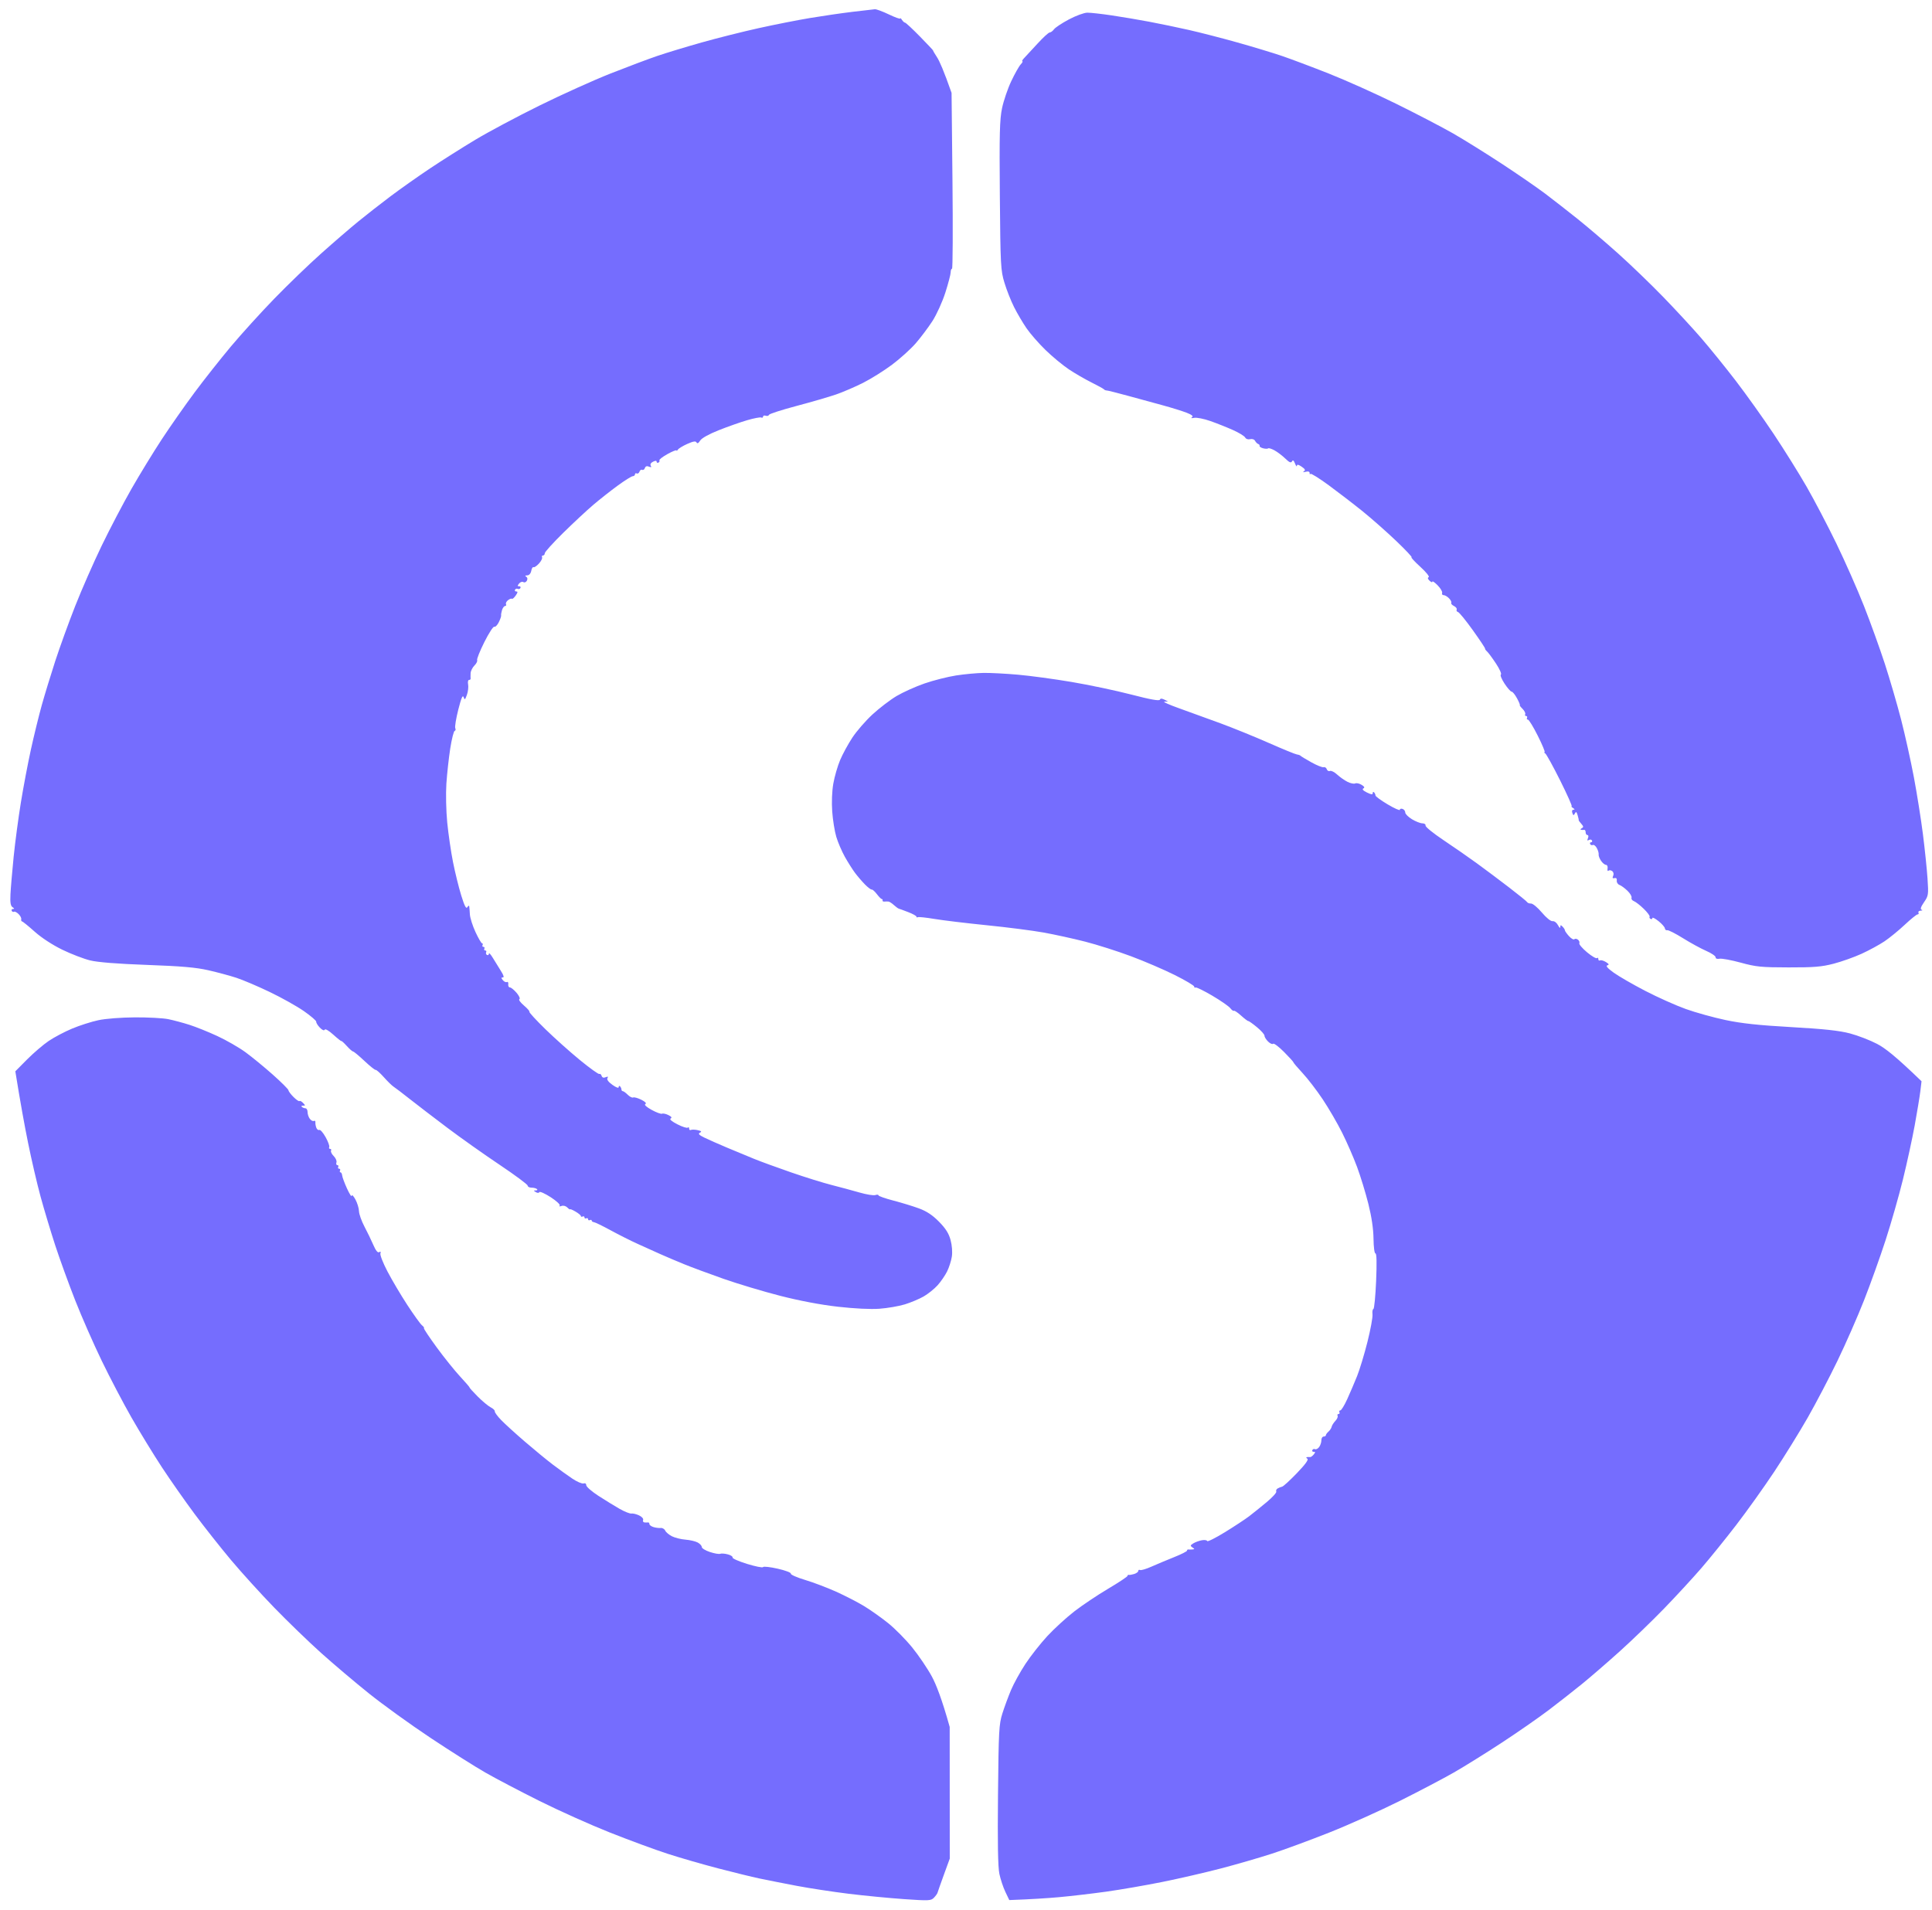
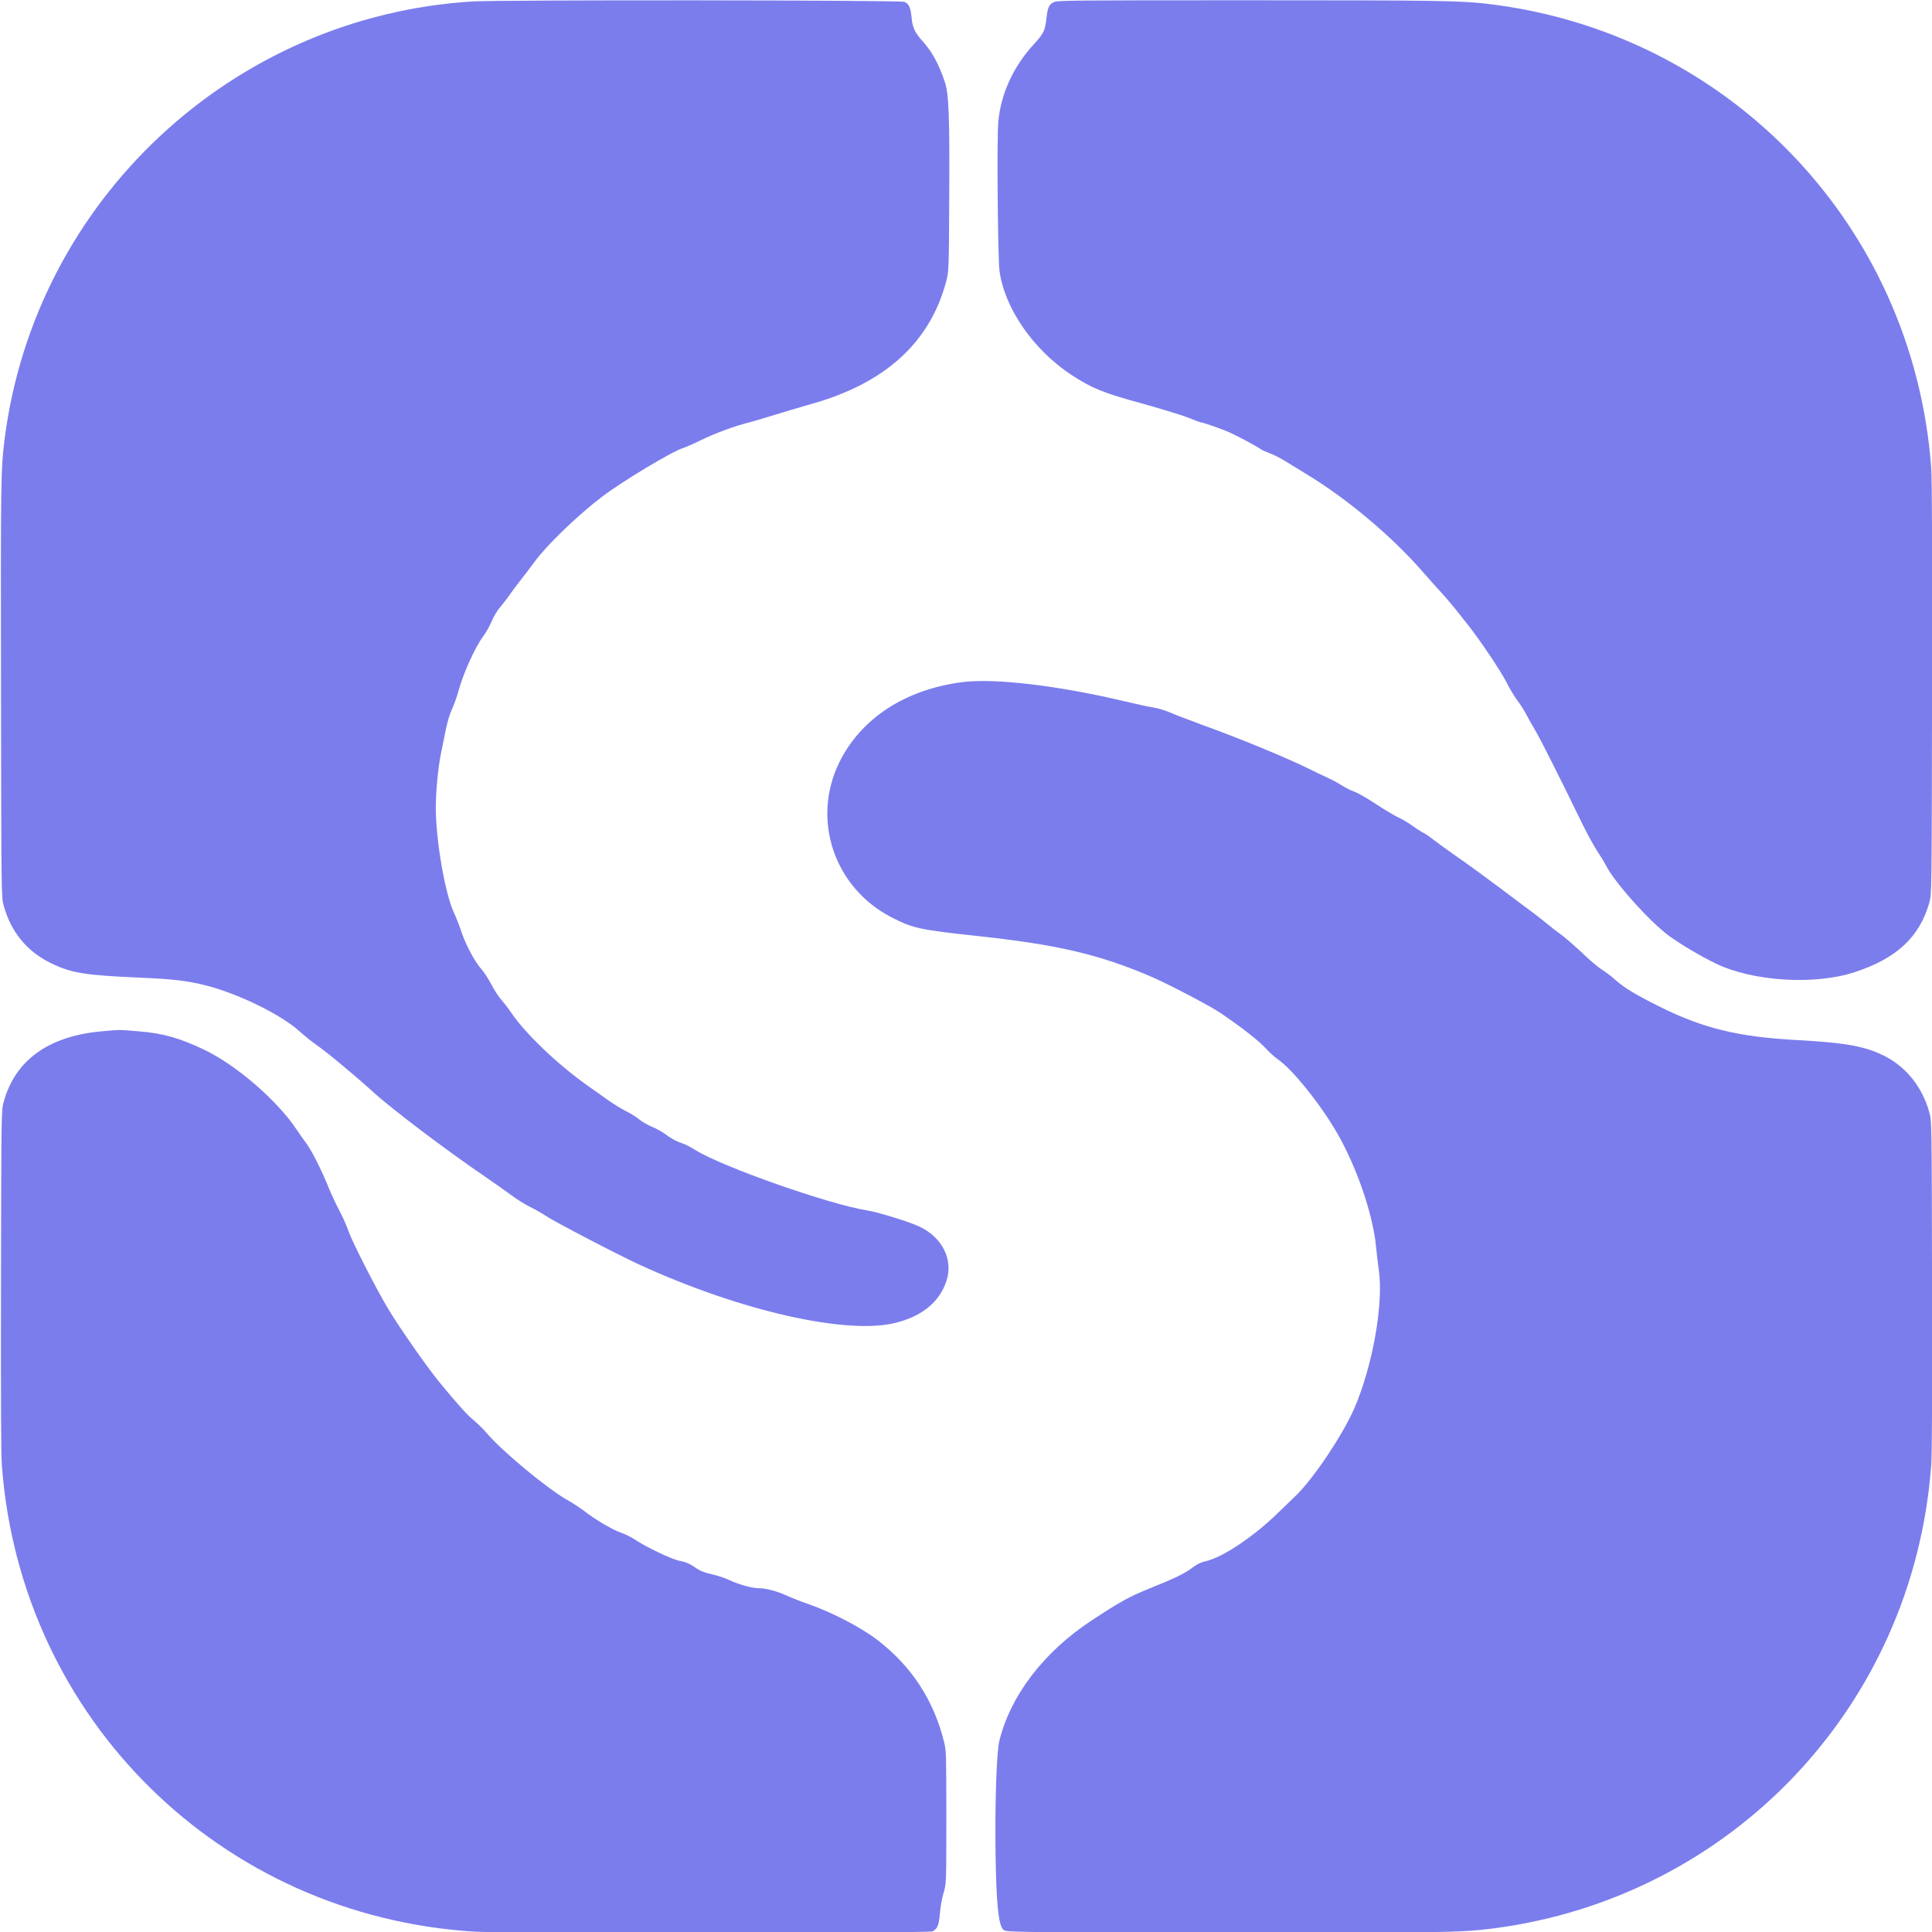
- <svg xmlns="http://www.w3.org/2000/svg" version="1.2" viewBox="0 0 1071 1059" width="1071" height="1059">
-   <style>
- 		.s0 { opacity: 1;fill: #756dfe } 
- 	</style>
-   <path id="Path 0" class="s0" d="m472.5 6.57c-6.05 0.73-16.63 2.27-23.5 3.42-6.88 1.15-19.7 3.68-28.5 5.63-8.8 1.95-22.98 5.51-31.5 7.92-8.52 2.4-19.55 5.75-24.5 7.43-4.95 1.68-16.65 6.08-26 9.77-9.35 3.69-27.13 11.71-39.5 17.82-12.38 6.11-28.35 14.63-35.5 18.93-7.15 4.3-18.4 11.41-25 15.81-6.6 4.4-16.5 11.39-22 15.52-5.5 4.14-13.6 10.47-18 14.07-4.4 3.59-13.63 11.55-20.5 17.69-6.88 6.13-18.57 17.42-26 25.08-7.43 7.66-18.2 19.54-23.95 26.39-5.74 6.85-14.79 18.3-20.11 25.45-5.32 7.15-13.51 18.85-18.21 26-4.69 7.15-12.26 19.52-16.82 27.5-4.56 7.98-11.99 22.15-16.51 31.5-4.52 9.35-11.14 24.43-14.71 33.5-3.57 9.07-8.55 22.8-11.06 30.5-2.5 7.7-5.87 18.73-7.48 24.5-1.61 5.77-4.31 16.8-6 24.5-1.69 7.7-4.21 20.98-5.59 29.5-1.38 8.52-3.18 22.02-3.99 30-0.8 7.98-1.6 17.33-1.77 20.79-0.23 4.75 0.07 6.52 1.2 7.24q1.49 0.94 0.25 0.95c-0.69 0.01-1.02 0.47-0.75 1.02 0.28 0.55 0.84 0.78 1.25 0.52 0.41-0.27 1.55 0.3 2.52 1.25 0.98 0.95 1.66 2.25 1.5 2.88-0.15 0.63 0.07 1.19 0.48 1.25 0.41 0.05 3.56 2.61 7 5.69 3.75 3.35 9.84 7.33 15.25 9.96 4.95 2.41 11.93 5.09 15.5 5.96 4.29 1.04 15.02 1.89 31.5 2.49 19.07 0.69 27.13 1.39 34 2.96 4.95 1.13 11.93 3 15.5 4.17 3.57 1.16 11.9 4.7 18.5 7.87 6.6 3.16 15.15 7.95 19 10.64 3.85 2.69 6.91 5.33 6.81 5.87-0.1 0.55 0.8 2.01 2 3.26 1.35 1.39 2.38 1.83 2.69 1.15 0.29-0.65 2.27 0.49 4.74 2.73 2.34 2.12 4.36 3.72 4.5 3.56 0.14-0.16 1.5 1.08 3.01 2.75 1.51 1.67 3.09 3.05 3.5 3.06 0.41 0.01 3.22 2.35 6.25 5.2 3.03 2.86 5.84 5.1 6.25 4.99 0.41-0.12 2.45 1.7 4.54 4.04 2.08 2.34 4.5 4.7 5.37 5.25 0.87 0.55 4.91 3.62 8.96 6.83 4.06 3.2 13.45 10.4 20.88 15.99 7.43 5.59 20.48 14.83 29 20.53 8.52 5.71 15.5 10.89 15.5 11.51 0.01 0.63 0.98 1.14 2.16 1.14 1.19 0 2.54 0.35 3 0.78 0.46 0.43 0.16 0.77-0.66 0.76-1.33-0.01-1.33 0.09 0 0.92 0.9 0.56 1.7 0.57 2 0.02 0.27-0.5 3.09 0.76 6.26 2.8 3.17 2.05 5.42 4.13 5 4.63-0.44 0.52-0.02 0.63 0.99 0.25 1.01-0.38 2.38-0.03 3.25 0.84 0.82 0.83 1.5 1.27 1.5 1 0-0.27 1.36 0.29 3.01 1.25 1.66 0.96 3.01 2.09 3 2.5 0 0.41 0.44 0.52 0.99 0.25 0.55-0.27 1-0.05 1 0.5 0 0.55 0.45 0.77 1 0.5 0.55-0.27 1-0.05 1 0.5 0 0.55 0.45 0.77 1 0.5 0.55-0.27 1-0.16 1 0.25 0 0.41 0.56 0.81 1.25 0.89 0.69 0.07 4.85 2.1 9.25 4.5 4.4 2.4 11.15 5.8 15 7.54 3.85 1.75 9.48 4.29 12.5 5.64 3.02 1.35 8.88 3.84 13 5.53 4.13 1.69 14.02 5.36 22 8.17 7.98 2.8 22.15 7.05 31.5 9.45 10.83 2.77 22.45 4.97 32 6.05 9.19 1.04 18.1 1.48 23 1.12 4.4-0.32 10.7-1.4 14-2.4 3.3-1 8.02-2.98 10.5-4.4 2.48-1.42 5.96-4.22 7.75-6.21 1.79-2 4.15-5.43 5.25-7.63 1.1-2.2 2.29-5.91 2.65-8.25 0.39-2.54 0.1-6.27-0.71-9.25-0.99-3.65-2.72-6.38-6.4-10.12-3.56-3.62-6.8-5.78-11.04-7.35-3.3-1.22-9.72-3.19-14.28-4.37-4.55-1.19-8.26-2.5-8.25-2.91 0.02-0.41-0.76-0.47-1.72-0.14-0.96 0.34-4.9-0.3-8.75-1.41-3.85-1.11-10.82-2.99-15.5-4.18-4.68-1.19-14.8-4.34-22.5-7.01-7.7-2.66-16.93-6.03-20.5-7.49-3.57-1.46-10.32-4.26-15-6.22-4.68-1.97-10.3-4.46-12.5-5.53-3.04-1.49-3.64-2.15-2.5-2.75 1.14-0.61 0.85-0.94-1.25-1.41-1.51-0.33-3.2-0.38-3.75-0.11-0.55 0.27-0.99-0.06-0.97-0.75 0.01-0.69-0.32-0.93-0.75-0.54-0.43 0.4-3.03-0.43-5.78-1.84-3.12-1.59-4.52-2.8-3.73-3.21 0.86-0.45 0.47-1.06-1.25-1.91-1.39-0.69-2.97-1.02-3.52-0.75-0.55 0.27-3.14-0.68-5.75-2.11-2.93-1.62-4.27-2.86-3.5-3.25 0.79-0.41-0.04-1.28-2.25-2.39-1.93-0.96-3.95-1.52-4.5-1.25-0.55 0.27-1.9-0.4-3-1.5-1.1-1.1-2.34-2-2.75-2-0.41 0-0.75-0.41-0.75-0.92 0-0.5-0.35-1.29-0.78-1.75-0.43-0.45-0.76-0.27-0.75 0.42 0.02 0.75-1.36 0.26-3.47-1.25-2.22-1.58-3.23-2.95-2.75-3.73 0.53-0.87 0.24-1.02-1-0.5q-1.74 0.72-2.25-0.77c-0.27-0.83-0.84-1.29-1.25-1.02-0.41 0.26-5.25-3.21-10.75-7.71-5.5-4.5-14.17-12.26-19.26-17.23-5.09-4.97-9.04-9.27-8.76-9.54 0.27-0.27-1.1-1.85-3.04-3.5-1.95-1.65-3.08-3.23-2.52-3.5 0.56-0.28-0.12-1.83-1.53-3.5-1.41-1.65-3.08-3.01-3.72-3.02-0.64-0.01-1.06-0.8-0.92-1.75 0.14-0.95-0.2-1.5-0.75-1.23-0.55 0.27-1.56-0.2-2.25-1.04-1-1.24-1-1.54 0-1.5 0.8 0.02 0.44-1.23-1-3.5-1.24-1.95-3.26-5.21-4.48-7.25-1.23-2.04-2.24-3.15-2.25-2.46-0.01 0.69-0.47 1.02-1.02 0.75-0.55-0.27-0.77-0.95-0.5-1.5 0.27-0.55 0.05-1-0.5-1-0.55 0-0.77-0.45-0.5-1 0.27-0.55 0.05-1-0.5-1-0.55 0-0.77-0.45-0.5-1 0.27-0.55 0.16-0.98-0.25-0.96-0.41 0.02-2.06-2.8-3.66-6.25-1.6-3.46-3-7.86-3.11-9.79-0.11-1.93-0.27-3.95-0.36-4.5-0.08-0.55-0.56-0.32-1.05 0.5-0.66 1.1-1.57-0.66-3.38-6.5-1.36-4.4-3.42-12.73-4.56-18.5-1.15-5.77-2.59-15.68-3.21-22-0.63-6.39-0.83-15.94-0.47-21.5 0.37-5.5 1.33-14.27 2.14-19.5 0.82-5.23 1.92-9.61 2.45-9.75 0.53-0.14 0.68-0.81 0.34-1.5-0.34-0.69 0.41-5.3 1.66-10.25 1.62-6.37 2.48-8.42 2.95-7 0.59 1.75 0.82 1.6 1.84-1.25 0.64-1.79 0.94-4.38 0.67-5.75-0.27-1.38-0.05-2.5 0.5-2.5 0.55 0 0.95-0.34 0.88-0.75-0.06-0.41-0.06-1.76 0-3 0.07-1.24 1.02-3.15 2.12-4.25 1.1-1.1 1.77-2.45 1.5-3-0.27-0.55 1.52-5.05 4-10 2.48-4.95 4.95-8.77 5.5-8.5 0.55 0.27 1.68-0.85 2.5-2.5 0.82-1.65 1.41-3.34 1.3-3.75-0.11-0.41 0.12-1.76 0.5-3 0.39-1.24 1.15-2.25 1.7-2.25 0.55 0 0.77-0.45 0.5-1-0.27-0.55 0.24-1.56 1.15-2.25 0.91-0.69 1.87-1.02 2.13-0.75 0.26 0.27 1.21-0.53 2.1-1.8 1.15-1.62 1.26-2.28 0.37-2.25-0.69 0.03-1.02-0.4-0.75-0.95 0.27-0.55 0.95-0.77 1.5-0.5 0.55 0.27 1.23 0.05 1.5-0.5 0.27-0.55-0.06-0.98-0.75-0.96-1 0.04-1-0.26 0-1.5 0.69-0.84 1.75-1.2 2.36-0.79 0.61 0.41 1.49 0.07 1.95-0.75 0.51-0.92 0.37-1.78-0.36-2.23q-1.2-0.74 0.55-0.75c1.06-0.01 1.95-1.01 2.25-2.52 0.27-1.38 0.84-2.29 1.25-2.03 0.41 0.26 1.76-0.64 3-2 1.24-1.36 2.02-2.92 1.75-3.47-0.27-0.55-0.05-1 0.5-1 0.55 0 1-0.56 0.99-1.25 0-0.69 4.61-5.79 10.25-11.33 5.64-5.55 13.19-12.57 16.76-15.6 3.57-3.04 9.65-7.82 13.5-10.63 3.85-2.81 7.56-5.13 8.25-5.15 0.69-0.02 1.25-0.49 1.25-1.04 0-0.55 0.45-0.77 1-0.5 0.55 0.27 1.23-0.18 1.5-1 0.27-0.82 0.95-1.27 1.5-1 0.55 0.27 1.23-0.18 1.5-1q0.51-1.49 2.25-0.77c1.24 0.52 1.53 0.37 1-0.5-0.46-0.75 0.03-1.62 1.25-2.23q2-1 2 0c0 0.55 0.45 0.77 1 0.5 0.55-0.27 0.79-0.84 0.53-1.25-0.25-0.41 1.77-1.99 4.5-3.5 2.73-1.51 4.98-2.41 4.99-2 0 0.41 0.34 0.22 0.75-0.43 0.4-0.65 2.75-2.08 5.23-3.19 3.3-1.47 4.67-1.69 5.12-0.82q0.62 1.19 2-1.02c0.85-1.36 4.86-3.59 10.38-5.78 4.95-1.97 12.04-4.46 15.75-5.54 3.71-1.08 7.2-1.75 7.75-1.47 0.55 0.28 1 0.05 1-0.5 0-0.55 0.68-0.78 1.5-0.5 0.82 0.28 1.61 0.06 1.75-0.47 0.14-0.53 7-2.75 15.25-4.94 8.25-2.18 18.15-5.06 22-6.39 3.85-1.33 10.6-4.24 15-6.46 4.4-2.23 11.6-6.74 16-10.03 4.4-3.29 10.3-8.62 13.11-11.84 2.8-3.23 6.99-8.8 9.29-12.37 2.32-3.59 5.51-10.64 7.15-15.75 1.62-5.09 2.95-10.15 2.95-11.25 0-1.1 0.34-2 0.75-2 0.41 0 0.52-21.94 0.25-48.75l-0.5-48.75c-4.35-12.4-6.71-17.69-8.06-19.75-1.34-2.06-2.33-3.76-2.19-3.77 0.14-0.02-3.12-3.48-7.25-7.7-4.12-4.21-7.85-7.69-8.29-7.72-0.43-0.03-1.21-0.74-1.73-1.56-0.52-0.83-0.96-1.16-0.96-0.75-0.01 0.41-2.83-0.6-6.27-2.25-3.44-1.65-6.93-2.94-7.75-2.88-0.82 0.07-6.45 0.72-12.5 1.45zm120.02 4.21c-3.85 2.05-7.56 4.51-8.25 5.47-0.7 0.96-1.76 1.75-2.37 1.75-0.6 0-3.64 2.78-6.75 6.18-3.11 3.4-6.44 7-7.4 8-0.96 1-1.41 1.81-1 1.79 0.41-0.02-0.01 0.77-0.93 1.75-0.92 0.98-3.28 5.15-5.23 9.28-1.95 4.12-4.25 10.87-5.11 15-1.31 6.27-1.51 14.23-1.22 48.5 0.33 38.8 0.47 41.39 2.55 48.25 1.2 3.99 3.6 10.06 5.33 13.5 1.72 3.44 4.83 8.72 6.91 11.75 2.07 3.03 6.85 8.49 10.61 12.14 3.76 3.65 9.54 8.43 12.84 10.63 3.3 2.2 8.92 5.46 12.5 7.25 3.58 1.78 6.73 3.52 7 3.86 0.27 0.34 0.95 0.62 1.5 0.62 0.55 0 5.73 1.3 11.5 2.88 5.77 1.57 14.55 3.97 19.5 5.32 4.95 1.35 10.93 3.21 13.28 4.13 2.96 1.15 3.88 1.93 3 2.51-0.79 0.51-0.32 0.64 1.22 0.33 1.38-0.27 5.42 0.53 9 1.79 3.58 1.26 9.2 3.5 12.5 4.98 3.3 1.47 6.34 3.33 6.75 4.12 0.43 0.83 1.59 1.23 2.75 0.94 1.15-0.29 2.32 0.11 2.75 0.93 0.41 0.78 1.2 1.57 1.75 1.75 0.55 0.18 0.89 0.66 0.75 1.07-0.14 0.41 0.76 1 2 1.32 1.24 0.31 2.48 0.32 2.75 0.03 0.27-0.3 1.85 0.2 3.5 1.09 1.65 0.9 4.35 2.95 6 4.55 2.24 2.18 3.18 2.58 3.7 1.59 0.5-0.95 0.99-0.61 1.69 1.17 0.54 1.37 1.01 1.94 1.05 1.25 0.04-0.88 0.82-0.73 2.62 0.5 1.94 1.32 2.24 1.95 1.25 2.59-0.81 0.52-0.46 0.61 0.94 0.25 1.45-0.38 2.24-0.15 2.22 0.66-0.01 0.69 0.21 0.91 0.5 0.5 0.29-0.41 4.92 2.48 10.28 6.42 5.36 3.94 13.8 10.44 18.75 14.43 4.95 4 13.27 11.36 18.5 16.35 5.23 5 9.05 9.06 8.5 9.04-0.55-0.03 1.61 2.32 4.8 5.23 3.19 2.9 5.3 5.51 4.7 5.78-0.73 0.33-0.55 1.02 0.49 2 0.88 0.82 1.57 1.05 1.53 0.5-0.03-0.55 1.27 0.35 2.9 2 1.63 1.65 2.76 3.56 2.52 4.25-0.24 0.69 0.12 1.24 0.81 1.22 0.69-0.02 2.04 0.77 3 1.75 0.97 0.98 1.53 2.12 1.25 2.53-0.27 0.41 0.4 1.2 1.5 1.75 1.1 0.55 1.77 1.45 1.5 2-0.27 0.55 0.06 1.15 0.75 1.34 0.69 0.19 4.4 4.75 8.25 10.13 3.85 5.39 6.89 9.96 6.75 10.16-0.14 0.2 0.37 0.93 1.13 1.62 0.75 0.69 2.99 3.73 4.98 6.75 1.98 3.02 3.17 5.73 2.65 6-0.52 0.27 0.39 2.52 2.01 5 1.63 2.48 3.41 4.5 3.96 4.5 0.55 0 1.91 1.69 3.01 3.75 1.11 2.06 1.78 3.75 1.51 3.75-0.27 0 0.4 0.9 1.5 2 1.1 1.1 1.77 2.45 1.5 3-0.27 0.55-0.05 1 0.5 1 0.55 0 0.77 0.45 0.5 1-0.27 0.55-0.05 1 0.5 1 0.55 0 3.02 4.05 5.5 9 2.48 4.95 4.16 9.01 3.75 9.02-0.41 0-0.24 0.34 0.38 0.75 0.62 0.4 4.33 7.14 8.25 14.98 3.91 7.84 6.78 14.26 6.37 14.27-0.41 0-0.08 0.45 0.75 0.98q1.5 0.97 0.25 0.98c-0.76 0.01-1 0.7-0.62 1.77 0.53 1.49 0.74 1.53 1.4 0.25 0.61-1.17 0.94-0.96 1.52 1 0.41 1.37 0.68 2.61 0.6 2.75-0.08 0.14 0.56 1.04 1.43 2 1.28 1.42 1.33 1.89 0.25 2.48-0.73 0.41-0.88 0.8-0.33 0.87 0.55 0.08 1.34 0.08 1.75 0.02 0.41-0.07 0.75 0.56 0.75 1.38 0 0.82 0.45 1.5 1 1.5 0.56 0 0.68 0.76 0.27 1.75-0.52 1.24-0.37 1.53 0.5 1 0.68-0.41 1.46-0.3 1.73 0.25 0.27 0.55 0.05 1-0.5 1-0.55 0-0.77 0.45-0.5 1 0.27 0.55 0.95 0.77 1.5 0.5 0.55-0.27 1.54 0.51 2.21 1.75 0.67 1.24 1.12 2.81 1 3.5-0.12 0.69 0.47 2.26 1.31 3.5 0.83 1.24 2.07 2.26 2.75 2.27 0.68 0.01 1.07 0.91 0.88 2-0.18 1.09 0.04 1.65 0.5 1.24 0.47-0.41 1.41-0.3 2.1 0.25 0.73 0.58 0.94 1.66 0.5 2.61-0.54 1.16-0.32 1.51 0.75 1.25 0.96-0.24 1.41 0.26 1.25 1.38-0.14 0.96 0.54 2.04 1.5 2.4 0.96 0.35 2.96 1.81 4.44 3.25 1.48 1.43 2.49 3.16 2.25 3.85-0.24 0.69 0.35 1.54 1.31 1.89 0.96 0.36 3.42 2.27 5.46 4.25 2.04 1.99 3.51 3.95 3.25 4.36-0.25 0.41-0.01 0.98 0.54 1.25 0.55 0.27 1 0.05 1-0.5 0-0.55 1.54 0.24 3.43 1.75 1.88 1.51 3.46 3.31 3.5 4 0.04 0.69 0.63 1.14 1.32 1.01 0.69-0.13 4.63 1.88 8.75 4.45 4.13 2.58 9.88 5.72 12.79 6.99 2.9 1.26 5.27 2.86 5.25 3.55-0.03 0.76 0.84 1.08 2.21 0.82 1.24-0.23 6.52 0.75 11.75 2.18 8.47 2.32 11.34 2.61 26.5 2.63 14.07 0.03 18.38-0.33 25-2.06 4.4-1.14 11.38-3.63 15.5-5.51 4.13-1.89 9.81-4.98 12.63-6.87 2.82-1.89 7.88-6.03 11.25-9.19 3.37-3.16 6.57-5.75 7.12-5.75 0.55 0 0.78-0.45 0.5-1-0.28-0.55 0.29-1.04 1.25-1.08 0.96-0.04 1.19-0.27 0.5-0.5-0.87-0.29-0.47-1.55 1.32-4.17 2.47-3.59 2.55-4.16 1.94-13.25-0.35-5.23-1.5-16.25-2.54-24.5-1.05-8.25-3.3-22.43-5-31.5-1.71-9.07-4.9-23.48-7.09-32-2.2-8.52-6.27-22.48-9.04-31-2.78-8.52-7.97-22.93-11.55-32-3.57-9.07-10.43-24.6-15.23-34.5-4.8-9.9-12.22-24.07-16.48-31.5-4.26-7.43-12.54-20.7-18.41-29.5-5.87-8.8-15.34-22.07-21.05-29.5-5.71-7.43-14.26-17.99-19-23.48-4.74-5.49-14.24-15.78-21.12-22.87-6.87-7.09-18.12-17.93-25-24.09-6.87-6.16-17-14.8-22.5-19.2-5.5-4.4-13.6-10.72-18-14.04-4.4-3.32-15.2-10.77-24-16.54-8.8-5.77-20.95-13.34-27-16.81-6.05-3.46-20.23-10.85-31.5-16.41-11.27-5.56-28.15-13.13-37.5-16.82-9.35-3.69-21.05-8.09-26-9.77-4.95-1.68-15.98-5.02-24.5-7.41-8.52-2.4-20.67-5.53-27-6.96-6.33-1.43-16.23-3.49-22-4.57-5.77-1.09-15.11-2.67-20.75-3.5-5.64-0.84-11.71-1.52-13.5-1.5-1.79 0.01-6.39 1.7-10.23 3.75zm-62.52 363.73c-4.67 0.73-12.55 2.73-17.5 4.44-4.95 1.71-11.92 4.86-15.5 6.98-3.57 2.13-9.59 6.73-13.37 10.22-3.78 3.49-8.8 9.27-11.15 12.85-2.35 3.57-5.41 9.2-6.79 12.5-1.39 3.3-3.08 9.15-3.75 13-0.73 4.21-0.97 10.38-0.6 15.5 0.33 4.67 1.35 10.97 2.26 14 0.9 3.02 3.03 7.97 4.71 11 1.69 3.02 4.23 7.04 5.63 8.92 1.41 1.89 3.91 4.8 5.56 6.48 1.65 1.67 3.34 2.94 3.75 2.82 0.41-0.12 1.69 1.02 2.84 2.53 1.15 1.51 2.39 2.75 2.75 2.75 0.36 0 0.55 0.34 0.41 0.75-0.14 0.41 0.31 0.7 1 0.63 0.69-0.06 1.7-0.07 2.25-0.02 0.55 0.06 1.9 0.92 3 1.93 1.1 1 2.34 1.91 2.75 2.02 0.41 0.1 2.79 0.98 5.28 1.94 2.5 0.96 4.52 2.09 4.5 2.5-0.01 0.41 0.31 0.55 0.72 0.29 0.41-0.25 4.58 0.19 9.25 0.97 4.67 0.78 17.73 2.35 29 3.49 11.27 1.13 25.45 2.95 31.5 4.04 6.05 1.09 16.4 3.36 23 5.04 6.6 1.69 18.08 5.34 25.5 8.12 7.42 2.77 18.34 7.46 24.25 10.42 5.91 2.96 10.75 5.83 10.75 6.38 0 0.55 0.34 0.78 0.75 0.52 0.41-0.26 4.58 1.77 9.25 4.52 4.67 2.75 9.17 5.87 10 6.94 0.83 1.06 1.73 1.72 2 1.45 0.27-0.27 2.08 0.94 4 2.68 1.92 1.74 3.73 3.1 4 3.02 0.27-0.07 2.41 1.44 4.75 3.37 2.34 1.92 4.24 4.06 4.22 4.75-0.02 0.69 0.88 2.15 2 3.25 1.12 1.1 2.38 1.65 2.79 1.22 0.41-0.42 3.11 1.6 6 4.5 2.9 2.91 5.25 5.5 5.24 5.78-0.01 0.27 2.28 2.97 5.1 6 2.82 3.02 7.83 9.55 11.13 14.5 3.31 4.95 8.15 13.27 10.76 18.5 2.62 5.22 6.35 13.77 8.29 19 1.94 5.22 4.76 14.45 6.27 20.5 1.79 7.15 2.79 13.88 2.85 19.25 0.06 4.76 0.52 8.24 1.1 8.24 0.65 0 0.77 5.32 0.35 15.26-0.36 8.39-1.04 15.37-1.5 15.51-0.47 0.15-0.69 1.5-0.51 3 0.19 1.51-1.07 8.36-2.79 15.24-1.73 6.87-4.32 15.42-5.76 19-1.44 3.58-3.89 9.31-5.45 12.75-1.56 3.44-3.29 6.25-3.84 6.25-0.55 0-0.77 0.45-0.5 1 0.27 0.55 0.05 1-0.5 1-0.55 0-0.77 0.45-0.5 1 0.27 0.55-0.29 1.82-1.25 2.83-0.96 1.01-1.89 2.47-2.05 3.25-0.17 0.78-0.96 1.98-1.75 2.67-0.8 0.69-1.45 1.59-1.45 2 0 0.41-0.56 0.75-1.25 0.75-0.69 0-1.25 0.94-1.25 2.08 0 1.15-0.56 2.84-1.25 3.75-0.69 0.92-1.7 1.44-2.25 1.17-0.55-0.28-1.23-0.05-1.5 0.5-0.27 0.55 0.06 0.98 0.75 0.96 1-0.04 1 0.26 0 1.5-0.69 0.84-1.59 1.49-2 1.42-0.41-0.06-1.2-0.06-1.75 0.02-0.55 0.07-0.45 0.46 0.22 0.87 0.82 0.49-1.04 3.07-5.75 7.98-3.83 3.99-7.53 7.38-8.22 7.53-0.69 0.15-1.81 0.6-2.5 1-0.69 0.4-1.02 1.17-0.75 1.72 0.27 0.55-2.09 3.16-5.25 5.8-3.16 2.64-7.55 6.17-9.75 7.86-2.2 1.68-8.27 5.68-13.5 8.89-5.23 3.21-9.62 5.41-9.78 4.89-0.15-0.52-1.5-0.72-3-0.44-1.49 0.27-3.62 1.05-4.72 1.73-1.72 1.06-1.79 1.37-0.5 2.24 1.33 0.89 1.33 1.01 0 1.13-0.83 0.08-1.84 0.08-2.25 0.02-0.41-0.07-0.74 0.22-0.72 0.63 0.01 0.41-3.25 2.06-7.25 3.65-4.01 1.6-9.64 3.96-12.53 5.25-2.89 1.29-5.7 2.12-6.25 1.85-0.55-0.28-1-0.05-1 0.5 0 0.55-1.01 1.31-2.25 1.7-1.24 0.38-2.59 0.61-3 0.5-0.41-0.11-0.74 0.14-0.72 0.55 0.02 0.41-4.82 3.63-10.75 7.14-5.93 3.52-14.38 9.18-18.78 12.59-4.4 3.41-11.09 9.54-14.87 13.61-3.78 4.08-9.24 11.01-12.14 15.41-2.9 4.4-6.5 10.92-8.01 14.5-1.51 3.58-3.67 9.42-4.8 13-1.9 5.99-2.09 9.53-2.44 45-0.27 26.8-0.04 40.17 0.77 44 0.64 3.03 2.14 7.53 3.33 10l2.16 4.5c12.4-0.45 21.17-1.04 27.5-1.6 6.33-0.57 18.02-1.93 26-3.03 7.98-1.11 22.15-3.56 31.5-5.45 9.35-1.89 23.98-5.27 32.5-7.5 8.52-2.24 21.13-5.89 28-8.12 6.88-2.22 21.27-7.53 32-11.79 10.73-4.26 28.27-12.14 39-17.5 10.73-5.37 24.23-12.46 30-15.77 5.77-3.31 17.7-10.74 26.5-16.5 8.8-5.77 20.5-13.9 26-18.07 5.5-4.18 13.83-10.7 18.5-14.5 4.67-3.8 14.13-11.98 21-18.17 6.88-6.2 17.9-16.84 24.5-23.66 6.6-6.81 15.88-16.88 20.62-22.36 4.74-5.49 13.46-16.28 19.38-23.98 5.92-7.7 15.39-20.98 21.05-29.5 5.65-8.53 14.01-22.03 18.56-30 4.55-7.98 11.97-22.15 16.49-31.5 4.52-9.35 11.14-24.42 14.71-33.5 3.57-9.08 8.97-24.15 12-33.5 3.03-9.35 7.34-24.42 9.57-33.5 2.23-9.08 5.17-22.58 6.53-30 1.35-7.42 2.76-15.98 3.13-19l0.66-5.5c-14.59-14.07-20.16-18.36-24.7-20.74-3.85-2.02-10.6-4.62-15-5.78-5.94-1.56-14.31-2.47-32.5-3.5-18.16-1.03-27.61-2.04-36.5-3.93-6.6-1.39-16.5-4.14-22-6.11-5.5-1.97-15.62-6.5-22.5-10.07-6.87-3.57-14.75-8.12-17.5-10.11-3.31-2.39-4.49-3.75-3.5-4.02 1.15-0.32 0.98-0.74-0.75-1.83-1.24-0.77-2.7-1.19-3.25-0.91-0.55 0.27-0.99-0.06-0.97-0.75 0.01-0.69-0.32-0.92-0.75-0.52-0.43 0.39-2.92-1.07-5.53-3.25-2.61-2.19-4.52-4.43-4.25-4.98 0.27-0.55-0.06-1.45-0.75-1.99-0.69-0.55-1.59-0.66-2.01-0.25-0.42 0.41-1.77-0.37-3-1.74-1.23-1.36-2.24-2.8-2.24-3.2 0-0.39-0.57-1.31-1.27-2.02-1.03-1.06-1.26-1.03-1.26 0.2 0 0.83-0.58 0.37-1.29-1-0.74-1.42-2.03-2.39-2.99-2.25-0.99 0.15-3.45-1.83-5.94-4.78-2.34-2.77-5.04-5.02-6-5-0.96 0.02-1.91-0.31-2.11-0.72-0.19-0.41-4.76-4.13-10.14-8.25-5.38-4.13-13.43-10.16-17.89-13.4-4.46-3.25-12.72-8.98-18.36-12.75-5.64-3.77-10.14-7.41-10-8.1 0.14-0.69-0.65-1.25-1.75-1.25-1.1 0-3.69-1.01-5.75-2.25-2.06-1.24-3.75-2.93-3.75-3.75 0-0.83-0.67-1.73-1.5-2-0.83-0.28-1.5-0.05-1.5 0.5 0 0.55-3.04-0.8-6.75-3.01-3.71-2.2-6.75-4.42-6.75-4.92 0-0.5-0.35-1.28-0.78-1.74-0.43-0.45-0.76-0.27-0.75 0.42 0.02 0.93-0.81 0.84-3.22-0.35-2.12-1.04-2.81-1.82-1.99-2.25 0.9-0.46 0.6-1.05-1-2.02-1.24-0.76-2.82-1.09-3.51-0.75-0.69 0.34-2.6-0.06-4.25-0.88-1.65-0.83-4.24-2.64-5.75-4.04-1.51-1.4-3.31-2.3-4-2-0.69 0.3-1.48-0.14-1.75-0.96-0.27-0.83-1.06-1.33-1.75-1.12-0.69 0.21-3.73-1-6.75-2.69-3.02-1.68-5.73-3.31-6-3.62-0.27-0.32-1.17-0.64-2-0.74-0.83-0.09-7.8-2.94-15.5-6.34-7.7-3.4-19.85-8.34-27-10.98-7.15-2.64-17.5-6.39-23-8.35-5.5-1.95-9.1-3.59-8-3.63l2-0.09c-3.47-1.88-4.13-1.86-4.5-1.01-0.35 0.81-5.1-0.03-16-2.86-8.52-2.21-23.37-5.34-33-6.96-9.62-1.63-23.01-3.44-29.75-4.03-6.74-0.59-15.29-1.04-19-0.98-3.71 0.05-10.58 0.69-15.25 1.41zm-475.5 191.15c-3.85 0.82-10.37 2.91-14.5 4.64-4.12 1.72-9.97 4.81-13 6.86-3.02 2.04-8.42 6.67-12 10.27l-6.5 6.56c2.79 17.45 5.14 30.16 7.03 39.51 1.88 9.35 5.02 22.85 6.97 30 1.95 7.15 5.61 19.3 8.12 27 2.52 7.7 7.5 21.42 11.07 30.5 3.57 9.08 10.19 24.15 14.71 33.5 4.52 9.35 11.95 23.52 16.51 31.5 4.56 7.97 12.13 20.35 16.82 27.5 4.7 7.15 12.89 18.85 18.21 26 5.32 7.15 14.37 18.6 20.11 25.45 5.75 6.85 16.53 18.73 23.95 26.39 7.43 7.66 19.13 18.97 26 25.14 6.88 6.17 18.8 16.27 26.5 22.44 7.7 6.18 23 17.22 34 24.54 11 7.32 24.73 16.01 30.5 19.31 5.77 3.31 19.27 10.39 30 15.75 10.73 5.36 28.27 13.23 39 17.49 10.73 4.26 25.13 9.57 32 11.79 6.88 2.23 19.48 5.87 28 8.1 8.52 2.22 18.88 4.76 23 5.63 4.13 0.87 13.35 2.69 20.5 4.05 7.15 1.36 20.2 3.35 29 4.43 8.8 1.08 22.64 2.41 30.75 2.97 13.76 0.95 14.87 0.9 16.5-0.81 0.96-1.01 1.85-2.25 1.97-2.75 0.13-0.51 1.7-4.97 3.5-9.92l3.28-9-0.04-73c-4.32-15.5-7.53-23.6-9.91-28-2.39-4.4-7.26-11.6-10.83-16-3.56-4.4-9.57-10.49-13.35-13.53-3.78-3.04-9.79-7.3-13.37-9.47-3.57-2.16-10.55-5.76-15.5-7.99-4.95-2.23-12.71-5.17-17.25-6.53-4.54-1.36-8.08-2.93-7.86-3.48 0.22-0.55-3.04-1.78-7.24-2.73-4.21-0.96-7.88-1.36-8.15-0.9-0.27 0.46-4.28-0.34-8.9-1.77-4.62-1.43-8.22-3.02-8-3.53 0.22-0.51-0.95-1.29-2.6-1.74-1.65-0.45-3.56-0.6-4.25-0.33-0.69 0.28-3.27-0.17-5.75-1-2.48-0.83-4.49-2.06-4.47-2.75 0.01-0.69-1-1.81-2.25-2.5-1.26-0.69-4.3-1.4-6.78-1.59-2.48-0.19-5.85-1.03-7.5-1.86-1.65-0.84-3.34-2.26-3.75-3.16-0.41-0.9-1.54-1.55-2.5-1.45-0.96 0.11-2.76-0.12-4-0.5-1.24-0.38-2.25-1.14-2.25-1.69 0-0.55-0.34-0.95-0.75-0.88-0.41 0.06-1.31 0.06-2 0-0.69-0.07-1.02-0.68-0.74-1.37 0.29-0.7-0.71-1.82-2.25-2.54-1.52-0.71-3.43-1.18-4.26-1.03-0.82 0.14-3.75-1.02-6.5-2.58-2.75-1.57-8.04-4.82-11.75-7.22-3.71-2.41-6.75-5.05-6.75-5.88 0-0.89-0.61-1.3-1.5-1-0.82 0.27-3.64-0.93-6.25-2.69-2.61-1.75-7.45-5.23-10.75-7.73-3.3-2.5-10.27-8.23-15.5-12.73-5.23-4.5-11.17-9.91-13.21-12.02-2.04-2.11-3.61-4.27-3.5-4.8 0.12-0.53-0.91-1.54-2.29-2.24-1.37-0.7-4.63-3.42-7.23-6.03-2.6-2.62-4.62-4.86-4.5-4.99 0.13-0.12-2.19-2.82-5.15-6-2.96-3.17-8.81-10.45-13-16.17-4.19-5.73-7.39-10.54-7.12-10.71 0.28-0.17-0.22-0.89-1.1-1.6-0.88-0.71-4.54-5.79-8.13-11.29-3.59-5.5-8.52-13.83-10.96-18.5-2.45-4.67-4.21-9.17-3.93-10q0.51-1.48-0.68-0.75-1.2 0.75-3.25-4c-1.13-2.61-3.36-7.23-4.96-10.25-1.6-3.03-2.94-6.85-2.99-8.5-0.05-1.65-0.95-4.58-2-6.5-1.05-1.92-1.96-2.83-2.02-2-0.05 0.83-1.23-0.98-2.61-4-1.38-3.03-2.59-6.29-2.69-7.25-0.1-0.97-0.52-1.75-0.93-1.75-0.41 0-0.52-0.45-0.25-1 0.28-0.55 0.05-1-0.5-1-0.55 0-0.77-0.45-0.5-1 0.28-0.55 0.05-1-0.5-1-0.55 0-0.77-0.67-0.5-1.5 0.28-0.83-0.4-2.4-1.5-3.5-1.1-1.1-1.77-2.45-1.5-3 0.28-0.55 0.05-1-0.5-1-0.55 0-0.77-0.45-0.5-1 0.28-0.55-0.62-3.03-2-5.5-1.37-2.48-2.95-4.28-3.5-4-0.55 0.27-1.3-0.29-1.66-1.25-0.36-0.96-0.58-2.31-0.5-3 0.09-0.69-0.29-1.03-0.84-0.75-0.55 0.27-1.56-0.25-2.25-1.17-0.69-0.91-1.25-2.6-1.25-3.75 0-1.14-0.53-2.08-1.17-2.08-0.64 0-1.54-0.35-2-0.78-0.46-0.43-0.15-0.74 0.67-0.7 1.33 0.06 1.33-0.11 0-1.5-0.82-0.86-1.72-1.32-2-1.03-0.27 0.3-1.75-0.71-3.27-2.23-1.53-1.52-2.8-3.21-2.82-3.76-0.03-0.55-3.96-4.47-8.73-8.71-4.78-4.24-11.6-9.84-15.18-12.44-3.57-2.6-10.55-6.61-15.5-8.9-4.95-2.3-11.92-5.1-15.5-6.24-3.57-1.14-8.86-2.55-11.75-3.14-2.89-0.59-11.21-1.03-18.5-0.99-7.66 0.05-16.21 0.71-20.25 1.58z" />
+ <svg xmlns="http://www.w3.org/2000/svg" viewBox="118.25 114.75 1816.50 1816.50">
+   <g transform="translate(0,2048) scale(0.1,-0.1)" fill="#7b7ded">
+     <path d="M5630 19319 c-2262 -136 -4118 -1870 -4404 -4114 -36 -283 -37 -387 -34 -2365 3 -1945 3 -1945 26 -2025 68 -244 216 -426 437 -535 194 -96 320 -117 850 -140 310 -13 441 -29 618 -74 307 -79 706 -275 879 -433 46 -41 115 -97 153 -123 95 -65 374 -297 534 -443 166 -153 690 -550 1049 -794 86 -59 201 -140 255 -180 54 -40 133 -89 175 -109 42 -20 109 -58 147 -84 83 -55 667 -360 875 -456 949 -437 1958 -666 2417 -548 248 63 409 196 474 392 66 199 -37 409 -252 511 -94 45 -386 135 -488 152 -361 56 -1371 412 -1621 569 -41 26 -93 53 -115 60 -60 19 -114 48 -170 91 -28 21 -84 51 -124 68 -40 16 -94 48 -120 70 -26 21 -81 56 -122 76 -41 20 -114 65 -164 100 -49 35 -137 98 -195 138 -283 200 -586 489 -721 688 -23 35 -64 88 -90 118 -26 29 -71 97 -98 150 -28 53 -69 116 -91 140 -61 67 -146 224 -189 352 -21 63 -53 143 -70 179 -83 176 -171 681 -171 988 0 155 22 387 51 522 11 52 31 150 44 217 16 76 38 149 60 195 19 40 45 115 59 166 43 162 160 419 234 515 24 32 59 94 77 137 20 48 52 102 83 137 27 32 67 85 90 118 22 33 68 94 101 135 33 41 91 118 129 170 115 157 404 436 631 609 194 148 663 430 766 461 22 7 99 40 170 75 138 67 313 131 448 165 45 12 152 43 237 70 85 27 243 73 350 104 684 191 1104 567 1262 1128 32 113 32 113 35 765 5 815 -3 1026 -42 1138 -59 173 -121 285 -213 386 -67 74 -90 124 -98 211 -9 99 -25 135 -68 153 -40 17 -3786 20 -4056 4z" />
+     <path d="M11090 19312 c-45 -22 -57 -49 -69 -154 -13 -115 -26 -141 -116 -239 -194 -211 -310 -462 -336 -727 -15 -145 -5 -1286 11 -1407 48 -351 318 -741 674 -976 192 -126 299 -170 658 -268 179 -50 378 -110 441 -135 63 -26 119 -46 124 -46 16 0 132 -40 228 -77 77 -31 257 -125 335 -176 14 -9 52 -26 85 -38 33 -12 96 -44 140 -71 44 -27 143 -88 220 -135 373 -228 790 -580 1070 -902 50 -57 124 -141 166 -186 42 -45 102 -116 135 -156 32 -41 90 -114 130 -164 114 -144 307 -431 362 -540 27 -55 73 -131 102 -170 29 -38 63 -92 77 -119 13 -26 52 -96 87 -155 56 -95 238 -457 450 -893 42 -86 103 -197 136 -247 33 -50 71 -113 84 -139 82 -160 411 -527 593 -660 105 -77 294 -189 436 -258 346 -169 932 -206 1307 -82 395 129 611 331 702 653 23 80 23 80 26 2010 2 1347 0 1975 -8 2080 -168 2274 -1900 4088 -4160 4360 -266 32 -476 35 -2260 35 -1689 0 -1797 -1 -1830 -18z" />
+     <path d="M10230 12919 c-536 -69 -953 -341 -1156 -754 -265 -539 -48 -1181 492 -1458 204 -104 260 -116 824 -177 739 -80 1129 -172 1616 -380 161 -70 552 -274 651 -341 192 -130 366 -266 422 -329 35 -39 89 -88 120 -109 138 -95 404 -427 559 -698 184 -322 333 -760 362 -1059 6 -65 18 -164 26 -220 47 -314 -57 -902 -229 -1301 -112 -257 -393 -675 -561 -833 -38 -36 -110 -105 -160 -154 -225 -220 -516 -415 -673 -451 -51 -12 -83 -27 -128 -61 -75 -57 -169 -102 -406 -197 -188 -76 -273 -123 -544 -301 -448 -295 -760 -703 -866 -1129 -27 -108 -43 -594 -36 -1072 7 -461 27 -660 72 -705 25 -25 25 -25 2038 -28 2085 -3 2261 0 2562 38 2247 288 3957 2093 4125 4355 8 104 10 626 8 1695 -3 1545 -3 1545 -26 1625 -64 232 -213 421 -412 524 -189 97 -361 129 -855 156 -533 30 -864 111 -1265 311 -232 116 -330 175 -417 251 -37 34 -95 78 -128 98 -33 21 -101 77 -150 124 -111 105 -208 189 -255 221 -19 13 -71 53 -114 89 -44 36 -107 86 -142 111 -34 25 -167 124 -295 221 -129 97 -310 229 -403 293 -93 65 -194 138 -224 162 -31 25 -74 55 -96 66 -23 11 -70 42 -106 68 -36 26 -94 61 -130 77 -36 16 -131 73 -211 126 -81 54 -173 106 -205 117 -32 11 -85 38 -119 60 -33 21 -91 53 -130 70 -38 17 -119 55 -180 86 -211 104 -647 284 -1004 413 -121 44 -256 96 -299 115 -43 19 -110 39 -152 46 -41 6 -167 33 -280 60 -612 146 -1219 218 -1520 179z" />
+     <path d="M2130 9635 c-493 -46 -805 -272 -912 -660 -23 -80 -23 -80 -26 -1675 -2 -1105 0 -1641 8 -1745 177 -2387 2062 -4242 4455 -4385 265 -15 4263 -13 4294 3 48 24 61 56 71 172 5 64 20 145 35 194 25 85 25 85 25 705 0 579 -1 626 -19 701 -96 398 -306 720 -629 968 -155 119 -426 260 -647 337 -66 22 -159 59 -207 81 -90 41 -194 69 -264 69 -61 0 -189 36 -274 76 -41 20 -115 44 -165 55 -64 14 -104 29 -140 53 -72 49 -102 62 -170 75 -69 14 -308 128 -408 195 -36 24 -95 54 -131 66 -77 25 -246 124 -354 208 -43 32 -107 74 -143 94 -185 100 -627 466 -772 638 -30 36 -85 90 -122 120 -60 49 -138 135 -318 353 -114 138 -376 512 -487 697 -113 189 -333 620 -370 725 -17 50 -57 140 -89 200 -32 61 -75 153 -96 205 -64 161 -160 352 -211 420 -26 36 -67 94 -90 128 -181 275 -572 613 -876 757 -231 109 -382 152 -603 170 -193 17 -184 17 -365 0z" />
+   </g>
</svg>
